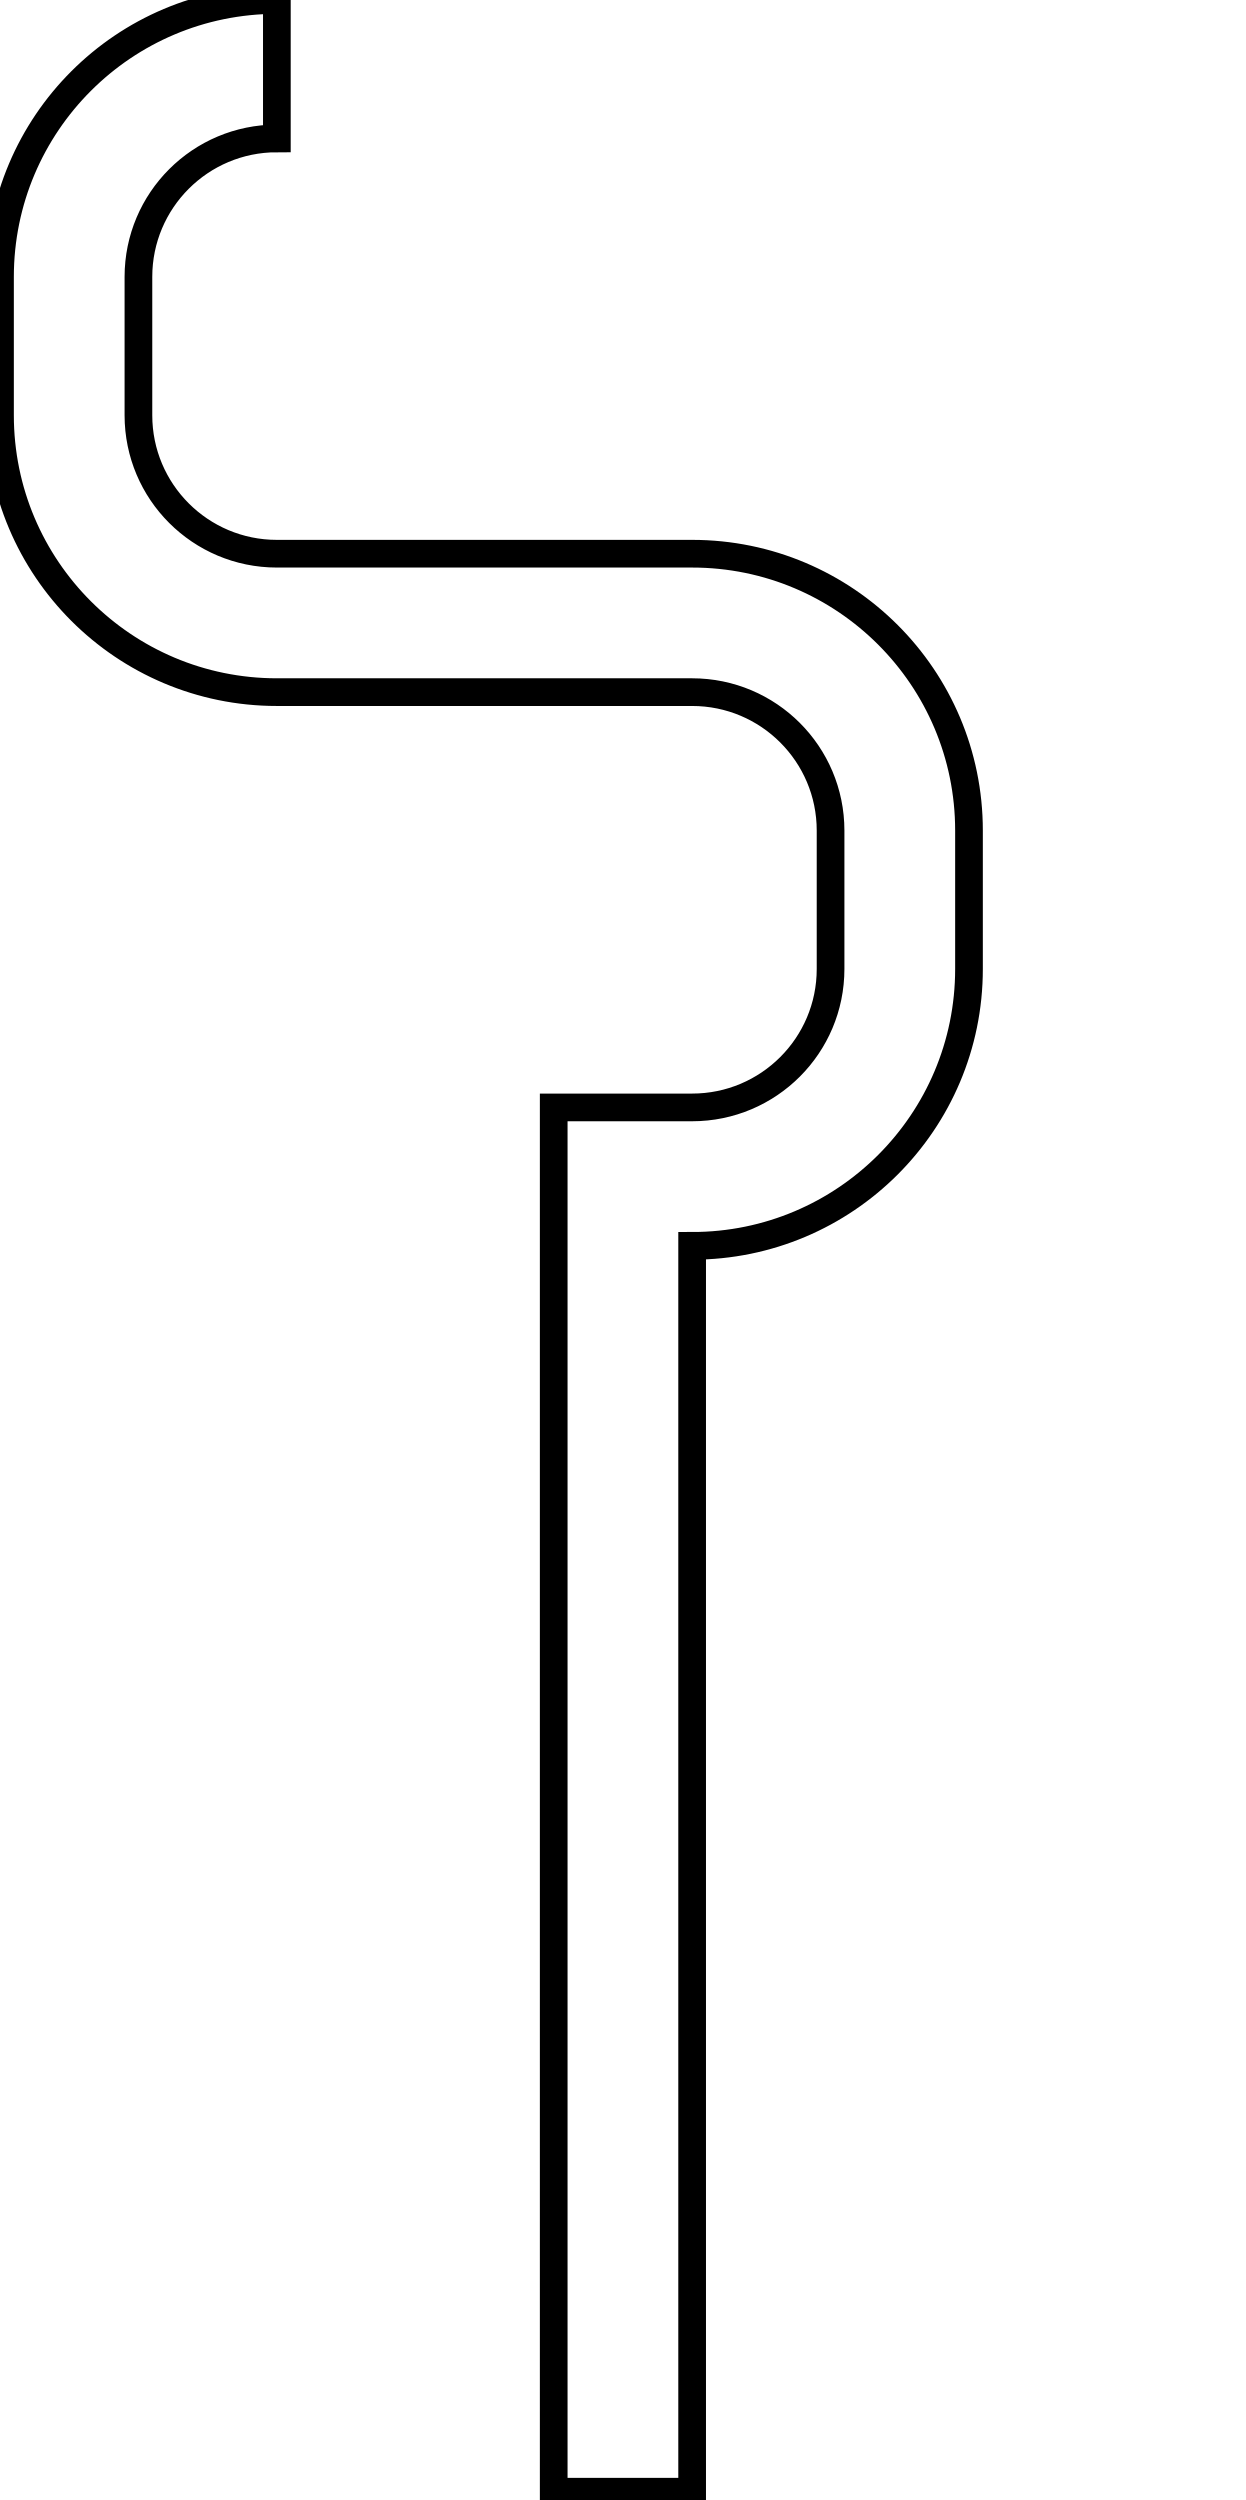
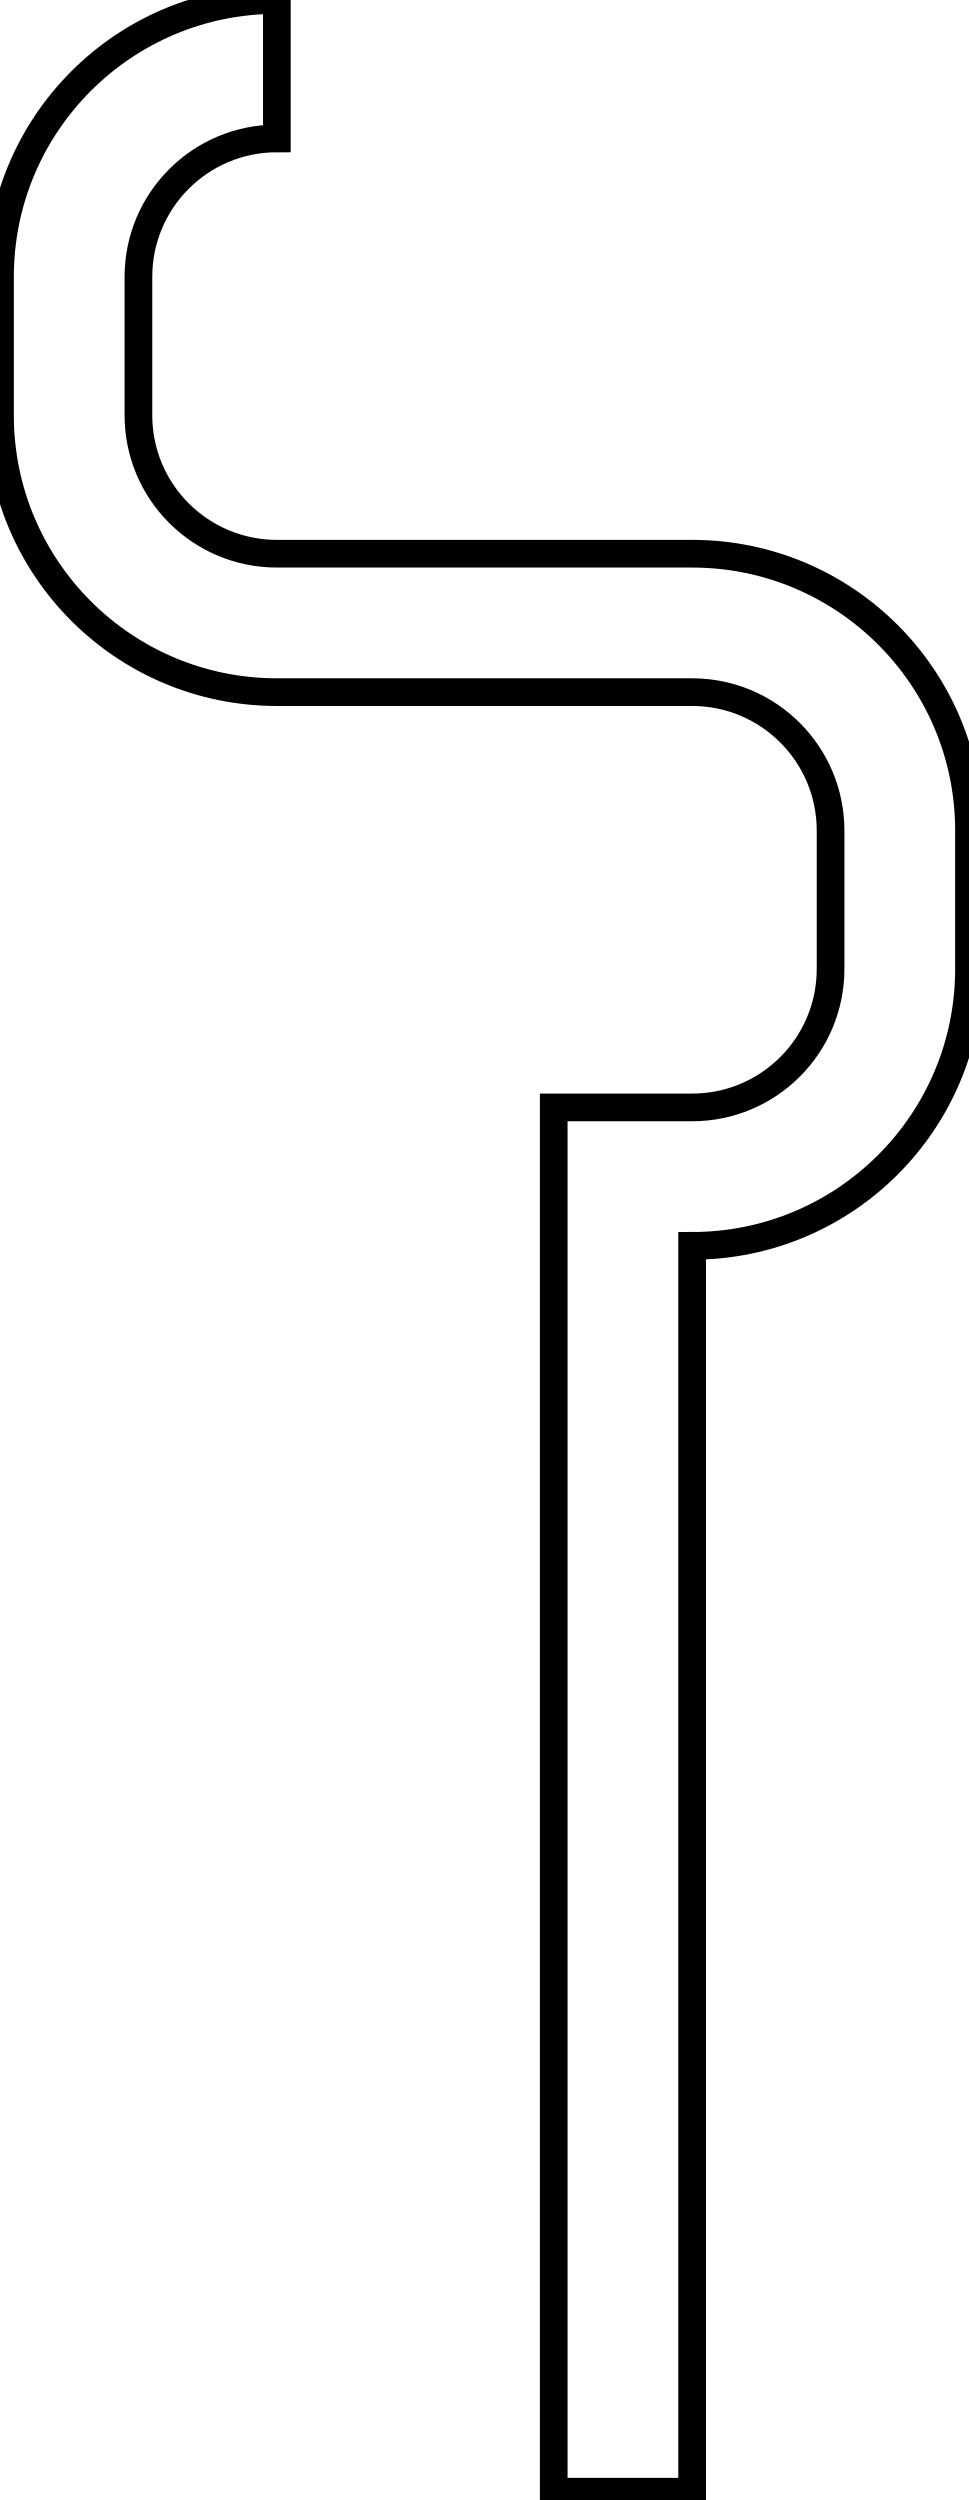
- <svg xmlns="http://www.w3.org/2000/svg" height="903" width="450">
+ <svg xmlns="http://www.w3.org/2000/svg" height="903" width="350">
  <path style="fill:none;stroke:#000000;stroke-width:10" d="M   100   50 A   50   50   0   0   0   50   100 L   50   150 A   50   50   0   0   0   100   200 L   250   200 A   100   100   0   0   1   350   300 L   350   350 A   100   100   0   0   1   250   450 L   250   900 L   200   900 L   200   400 L   250   400 A   50   50   0   0   0   300   350 L   300   300 A   50   50   0   0   0   250   250 L   100   250 A   100   100   0   0   1   0   150 L   0   100 A   100   100   0   0   1   100   0 Z" id="s-logo" />
</svg>
